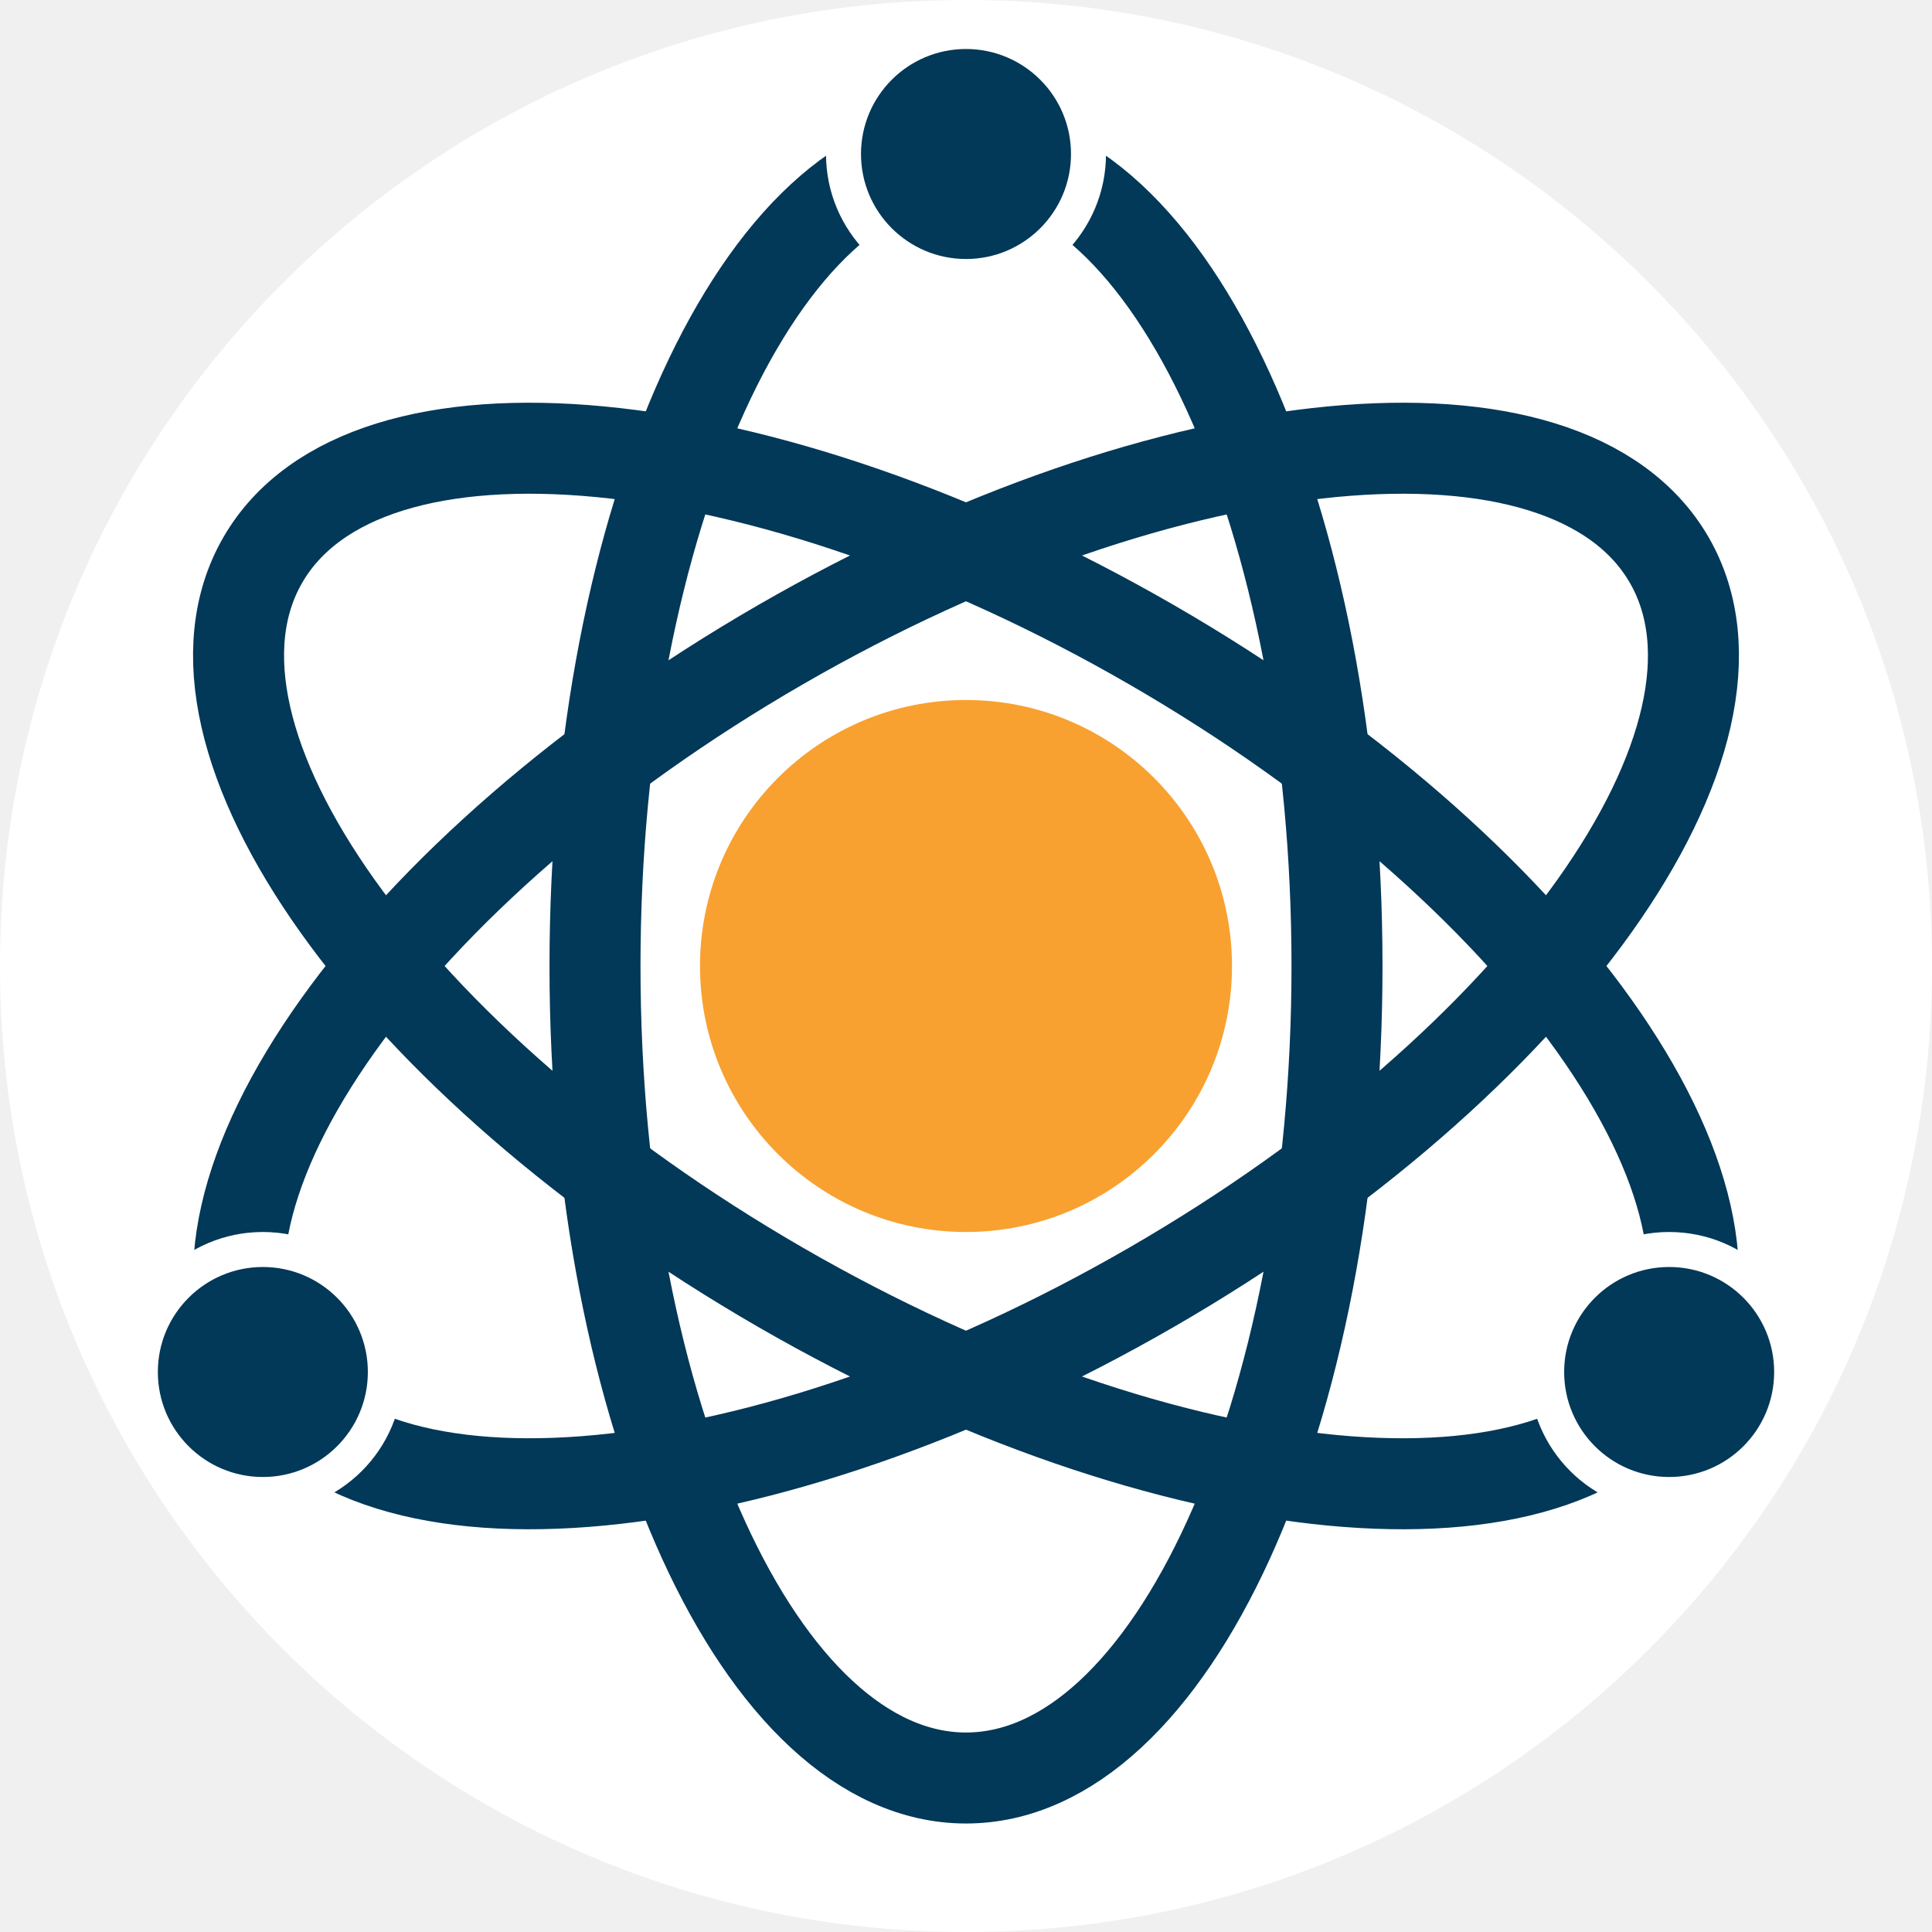
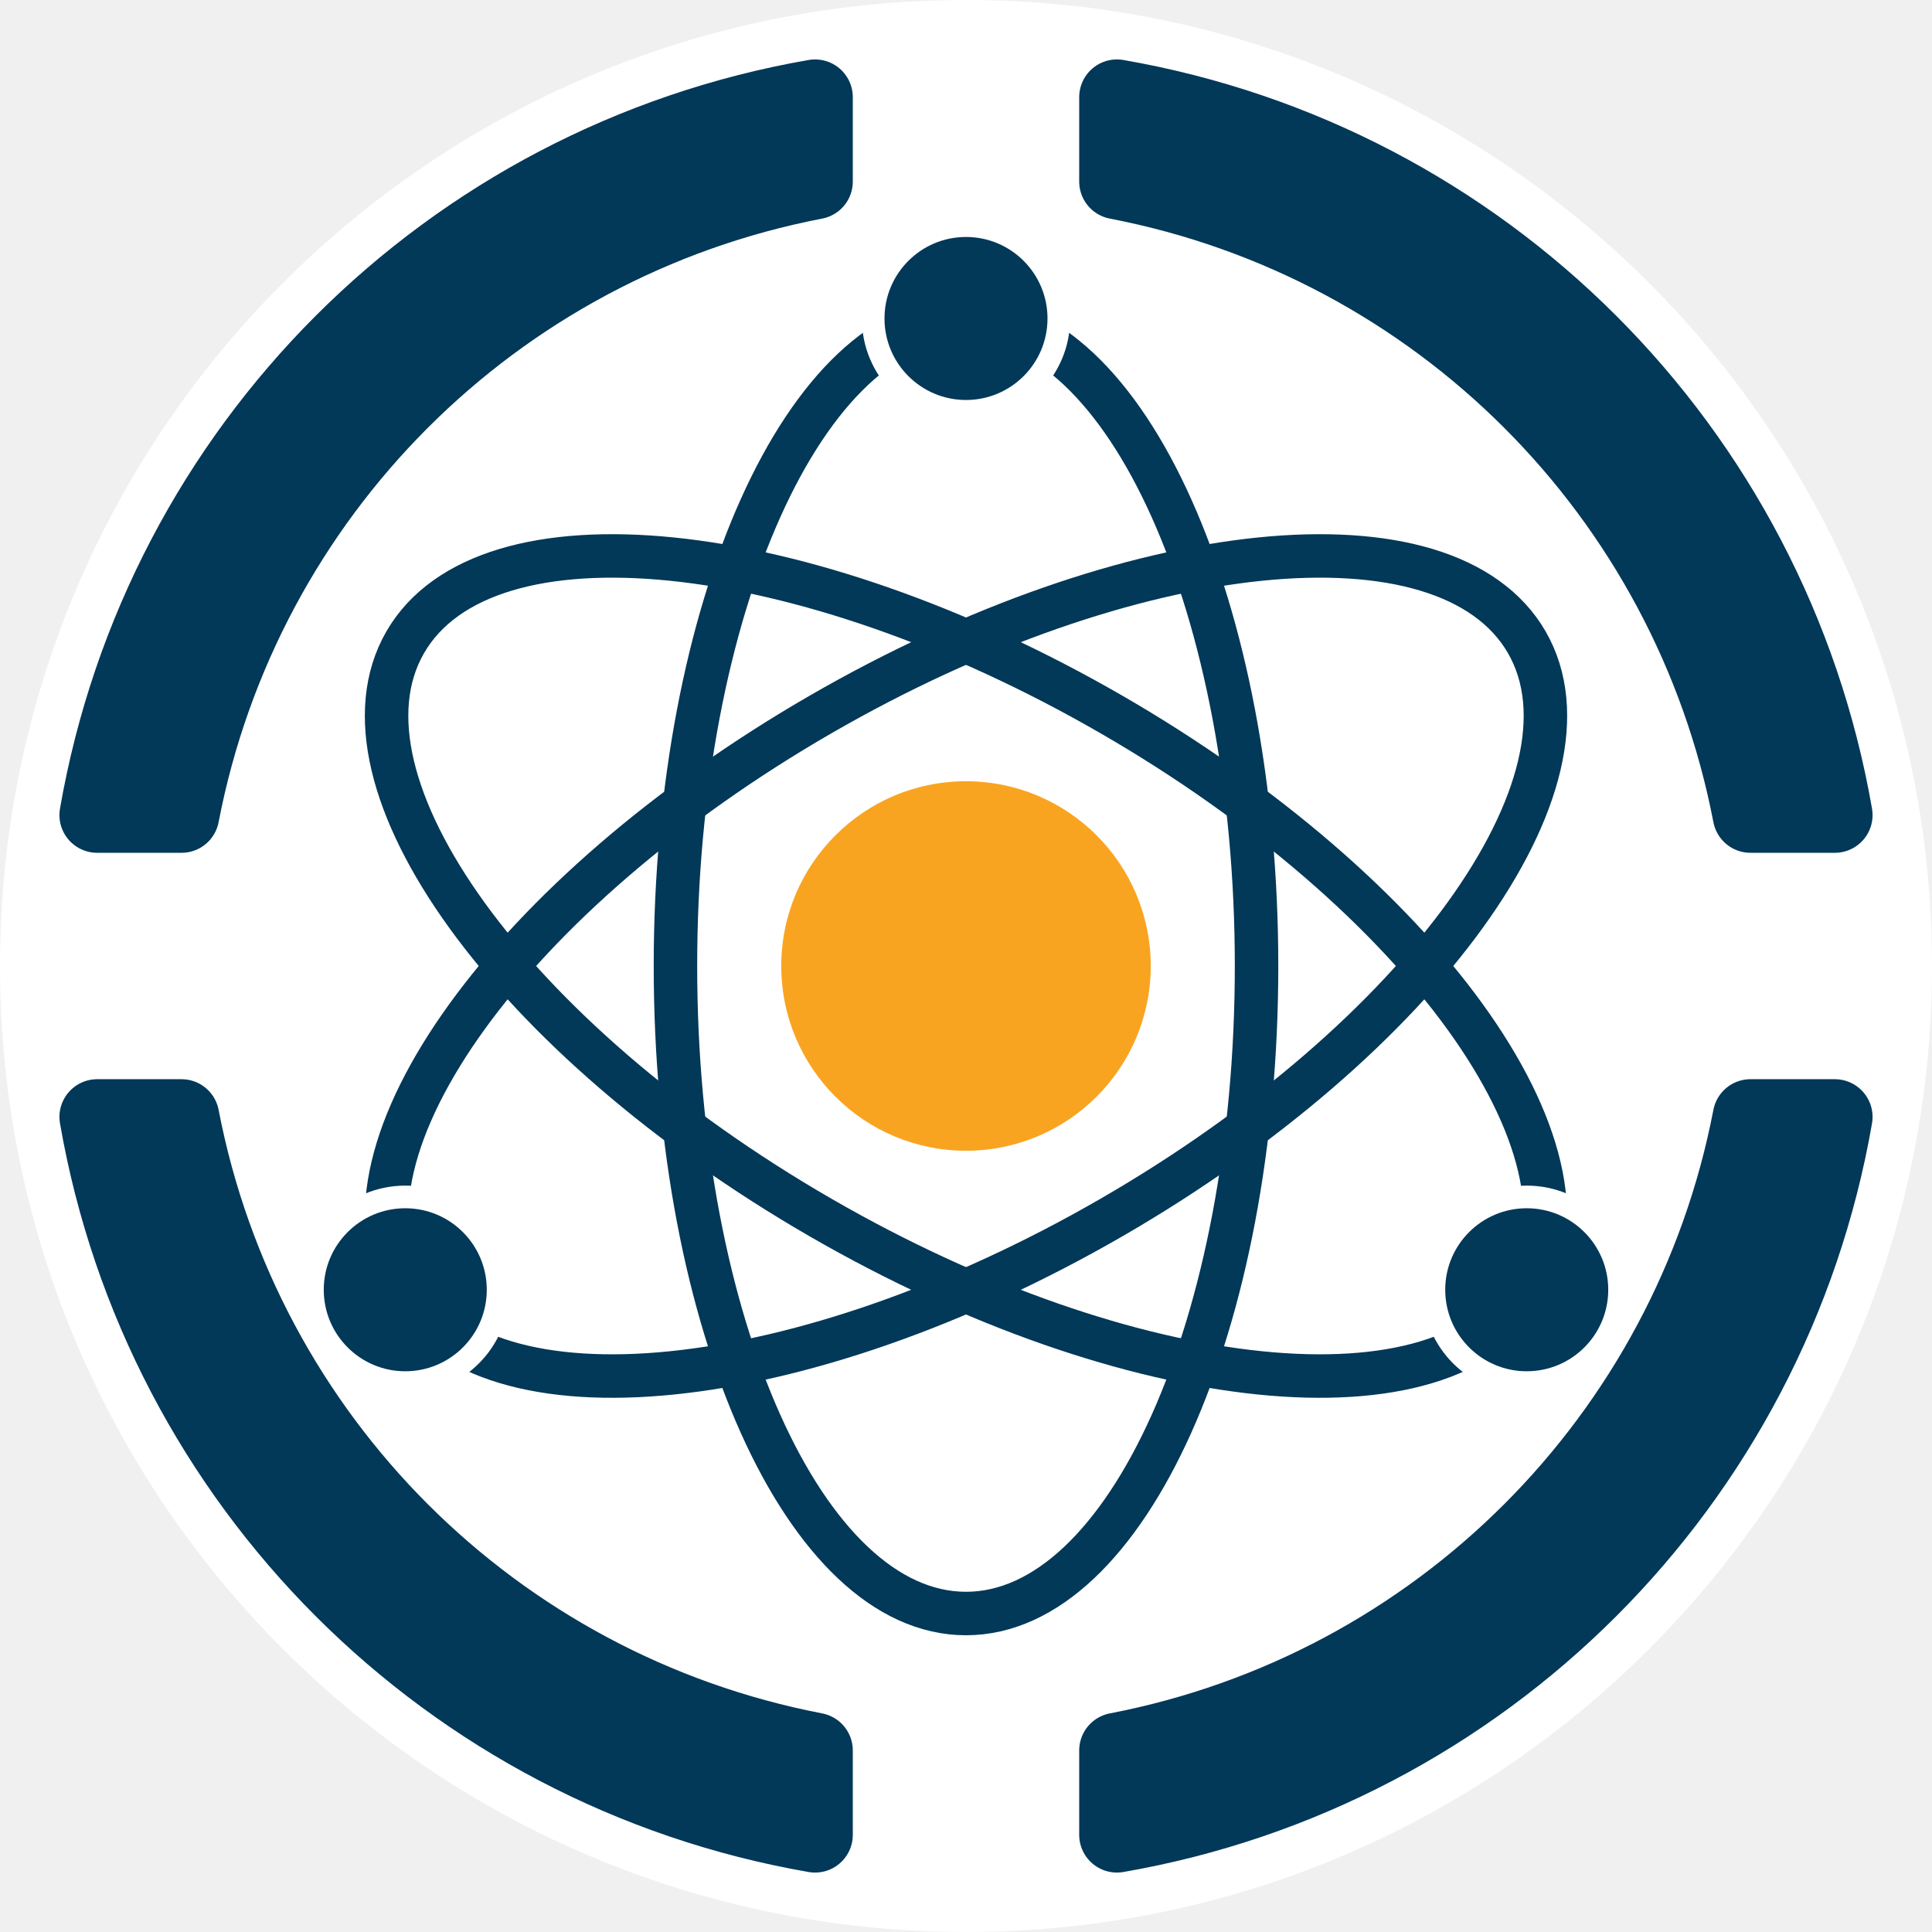
- <svg xmlns="http://www.w3.org/2000/svg" viewBox="148 148 552 552" width="552" height="552">
-   <circle cx="424" cy="424" r="276" fill="#FFFFFF" />
-   <circle cx="424" cy="424" r="76" fill="#F8A130" />
-   <g id="orbits" transform="translate(424, 424)" fill="none" stroke="#023858" stroke-width="26">
-     <ellipse rx="232" ry="106" transform="rotate(30)" />
-     <ellipse rx="232" ry="106" transform="rotate(90)" />
-     <ellipse rx="232" ry="106" transform="rotate(150)" />
+ <svg xmlns="http://www.w3.org/2000/svg" viewBox="0 0 512 512" width="512" height="512">
+   <circle cx="256" cy="256" r="256" fill="#FFFFFF" />
+   <g transform="translate(256, 256)" fill="#023858" stroke="#023858" stroke-width="20" stroke-linejoin="round">
+     <path id="q" d="M 40 -230.25 A 233.70 233.70 0 0 1 230.25 -40 L 207.89 -40 A 211.70 211.70 0 0 0 40 -207.89 Z" />
+     <use href="#q" transform="scale(1,-1)" />
+     <use href="#q" transform="scale(-1,1)" />
+     <use href="#q" transform="scale(-1,-1)" />
+   </g>
+   <circle cx="256" cy="256" r="48.96" fill="#F9A421" />
+   <g id="orbits" transform="translate(256, 256)" fill="none" stroke="#023858" stroke-width="11.52">
+     <ellipse rx="171.6" ry="77" transform="rotate(30)" />
+     <ellipse rx="171.6" ry="77" transform="rotate(90)" />
+     <ellipse rx="171.6" ry="77" transform="rotate(150)" />
  </g>
  <g id="electrons">
-     <circle cx="424.0" cy="192.0" r="40" fill="#FFFFFF" />
-     <circle cx="424.0" cy="192.0" r="30" fill="#023858" />
-     <circle cx="223.1" cy="540.0" r="40" fill="#FFFFFF" />
-     <circle cx="223.1" cy="540.0" r="30" fill="#023858" />
-     <circle cx="624.9" cy="540.0" r="40" fill="#FFFFFF" />
-     <circle cx="624.9" cy="540.0" r="30" fill="#023858" />
+     <circle cx="256" cy="84.4" r="27.6" fill="#FFFFFF" />
+     <circle cx="256" cy="84.4" r="21.6" fill="#023858" />
+     <circle cx="107.4" cy="341.8" r="27.6" fill="#FFFFFF" />
+     <circle cx="107.4" cy="341.8" r="21.6" fill="#023858" />
+     <circle cx="404.6" cy="341.8" r="27.6" fill="#FFFFFF" />
+     <circle cx="404.6" cy="341.8" r="21.6" fill="#023858" />
  </g>
</svg>
